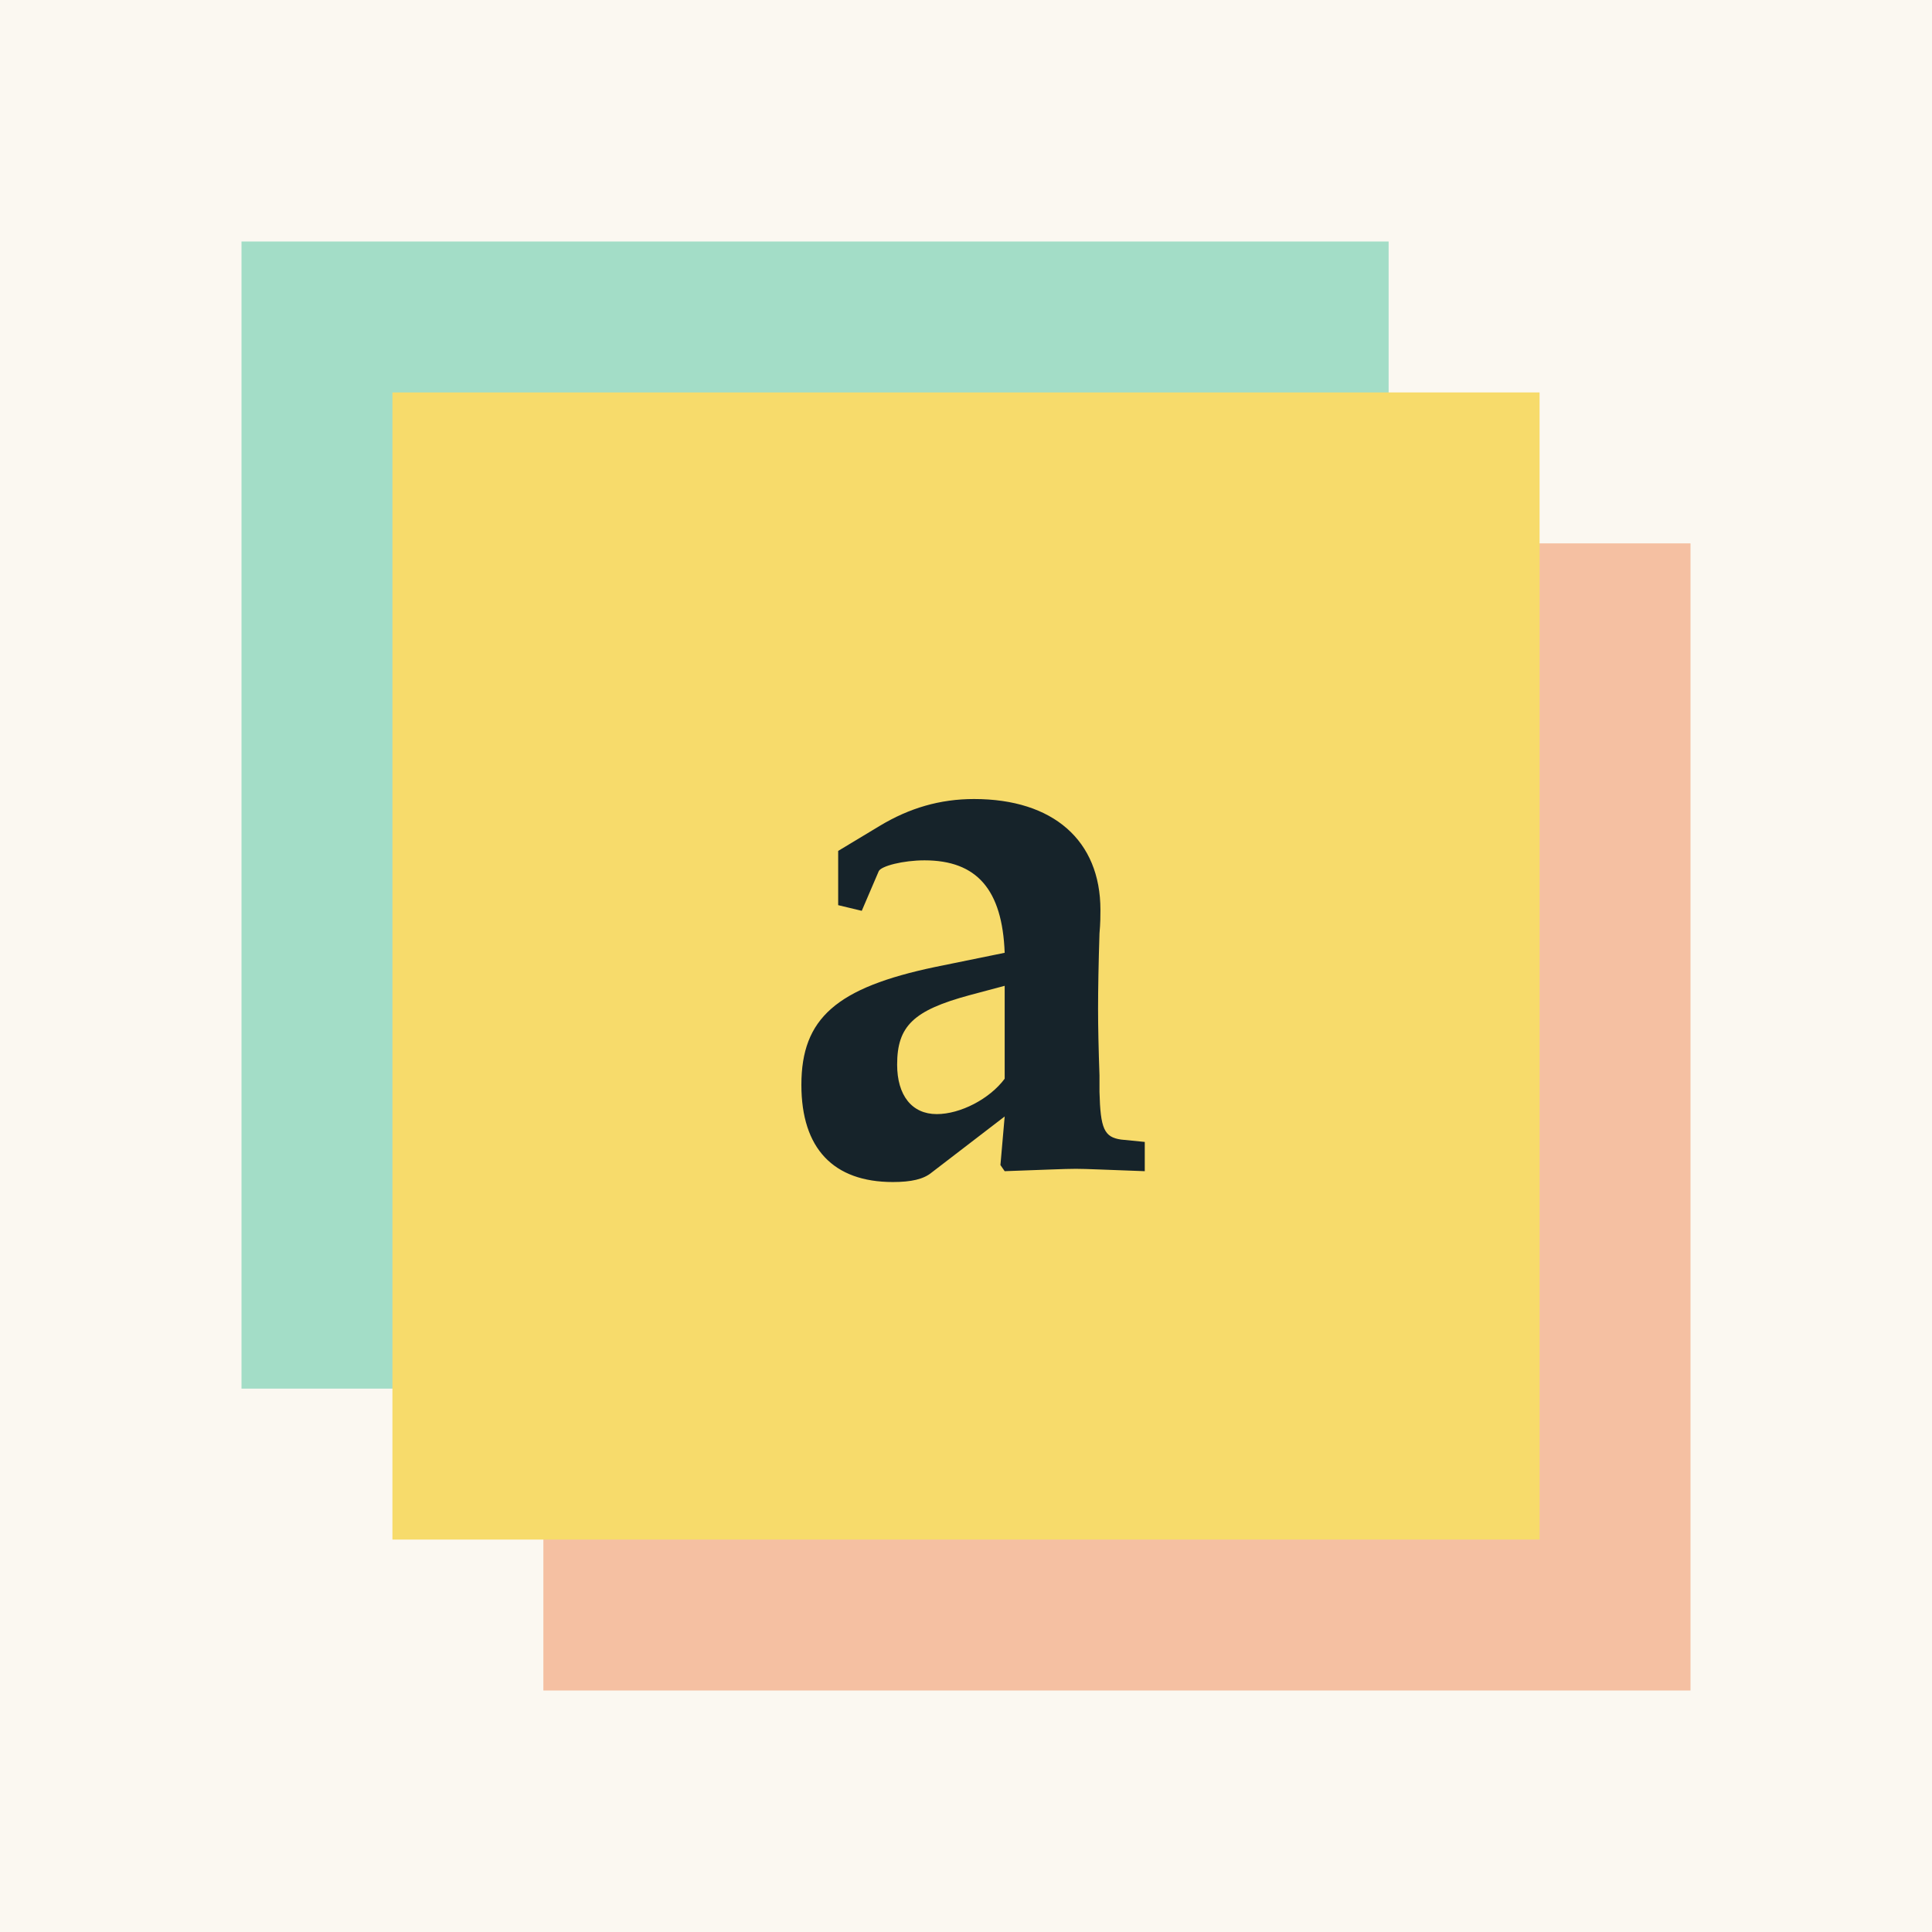
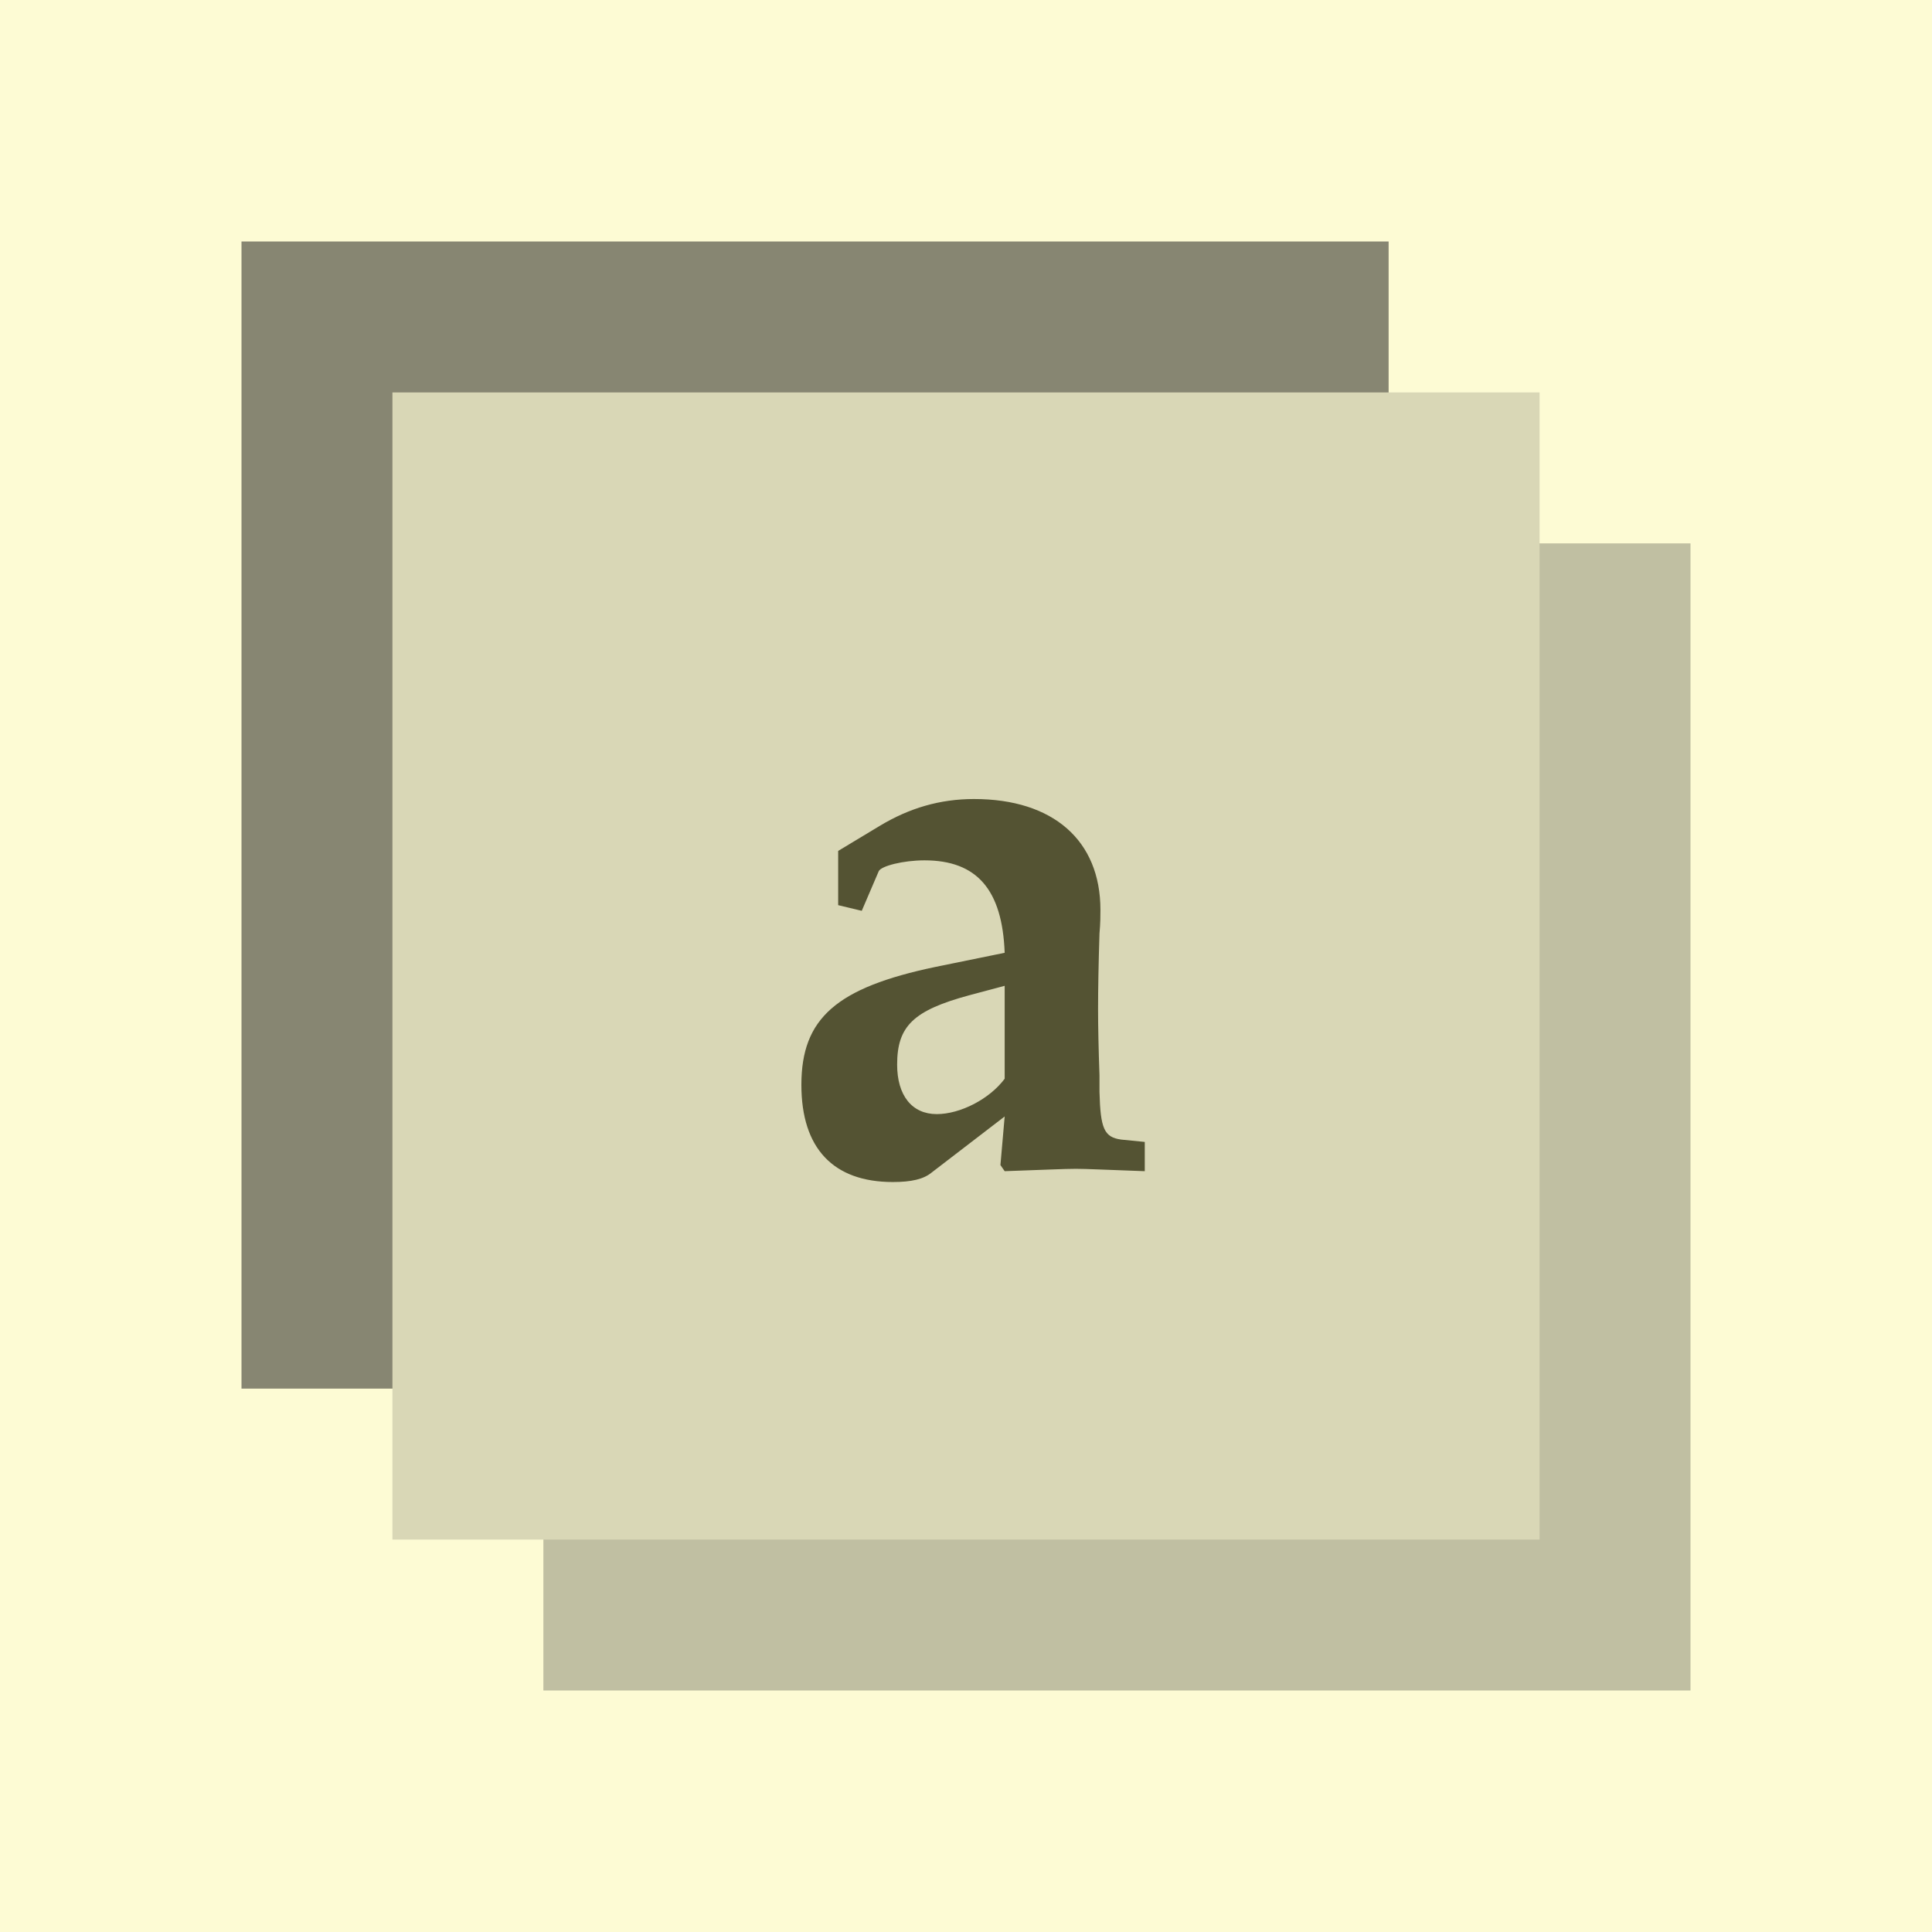
<svg xmlns="http://www.w3.org/2000/svg" viewBox="0 0 64 64" role="img" aria-label="AK">
-   <rect width="64" height="64" fill="#fbf8f1" />
-   <rect x="8" y="8" width="38" height="38" fill="#a3ddc7" />
-   <rect x="18" y="18" width="38" height="38" fill="#f5c0a2" />
-   <rect x="13" y="13" width="38" height="38" fill="#f7db6b" />
-   <text x="32" y="33" text-anchor="middle" dominant-baseline="central" font-family="Palatino, Georgia, serif" font-size="26" font-weight="600" fill="#16232a">a</text>
+   <rect width="64" height="64" fill="#fdfbd4" />
+   <rect x="8" y="8" width="38" height="38" fill="#878672" />
+   <rect x="18" y="18" width="38" height="38" fill="#c0bfa2" />
+   <rect x="13" y="13" width="38" height="38" fill="#d9d7b6" />
+   <text x="32" y="33" text-anchor="middle" dominant-baseline="central" font-family="Palatino, Georgia, serif" font-size="26" font-weight="600" fill="#545333">a</text>
</svg>
